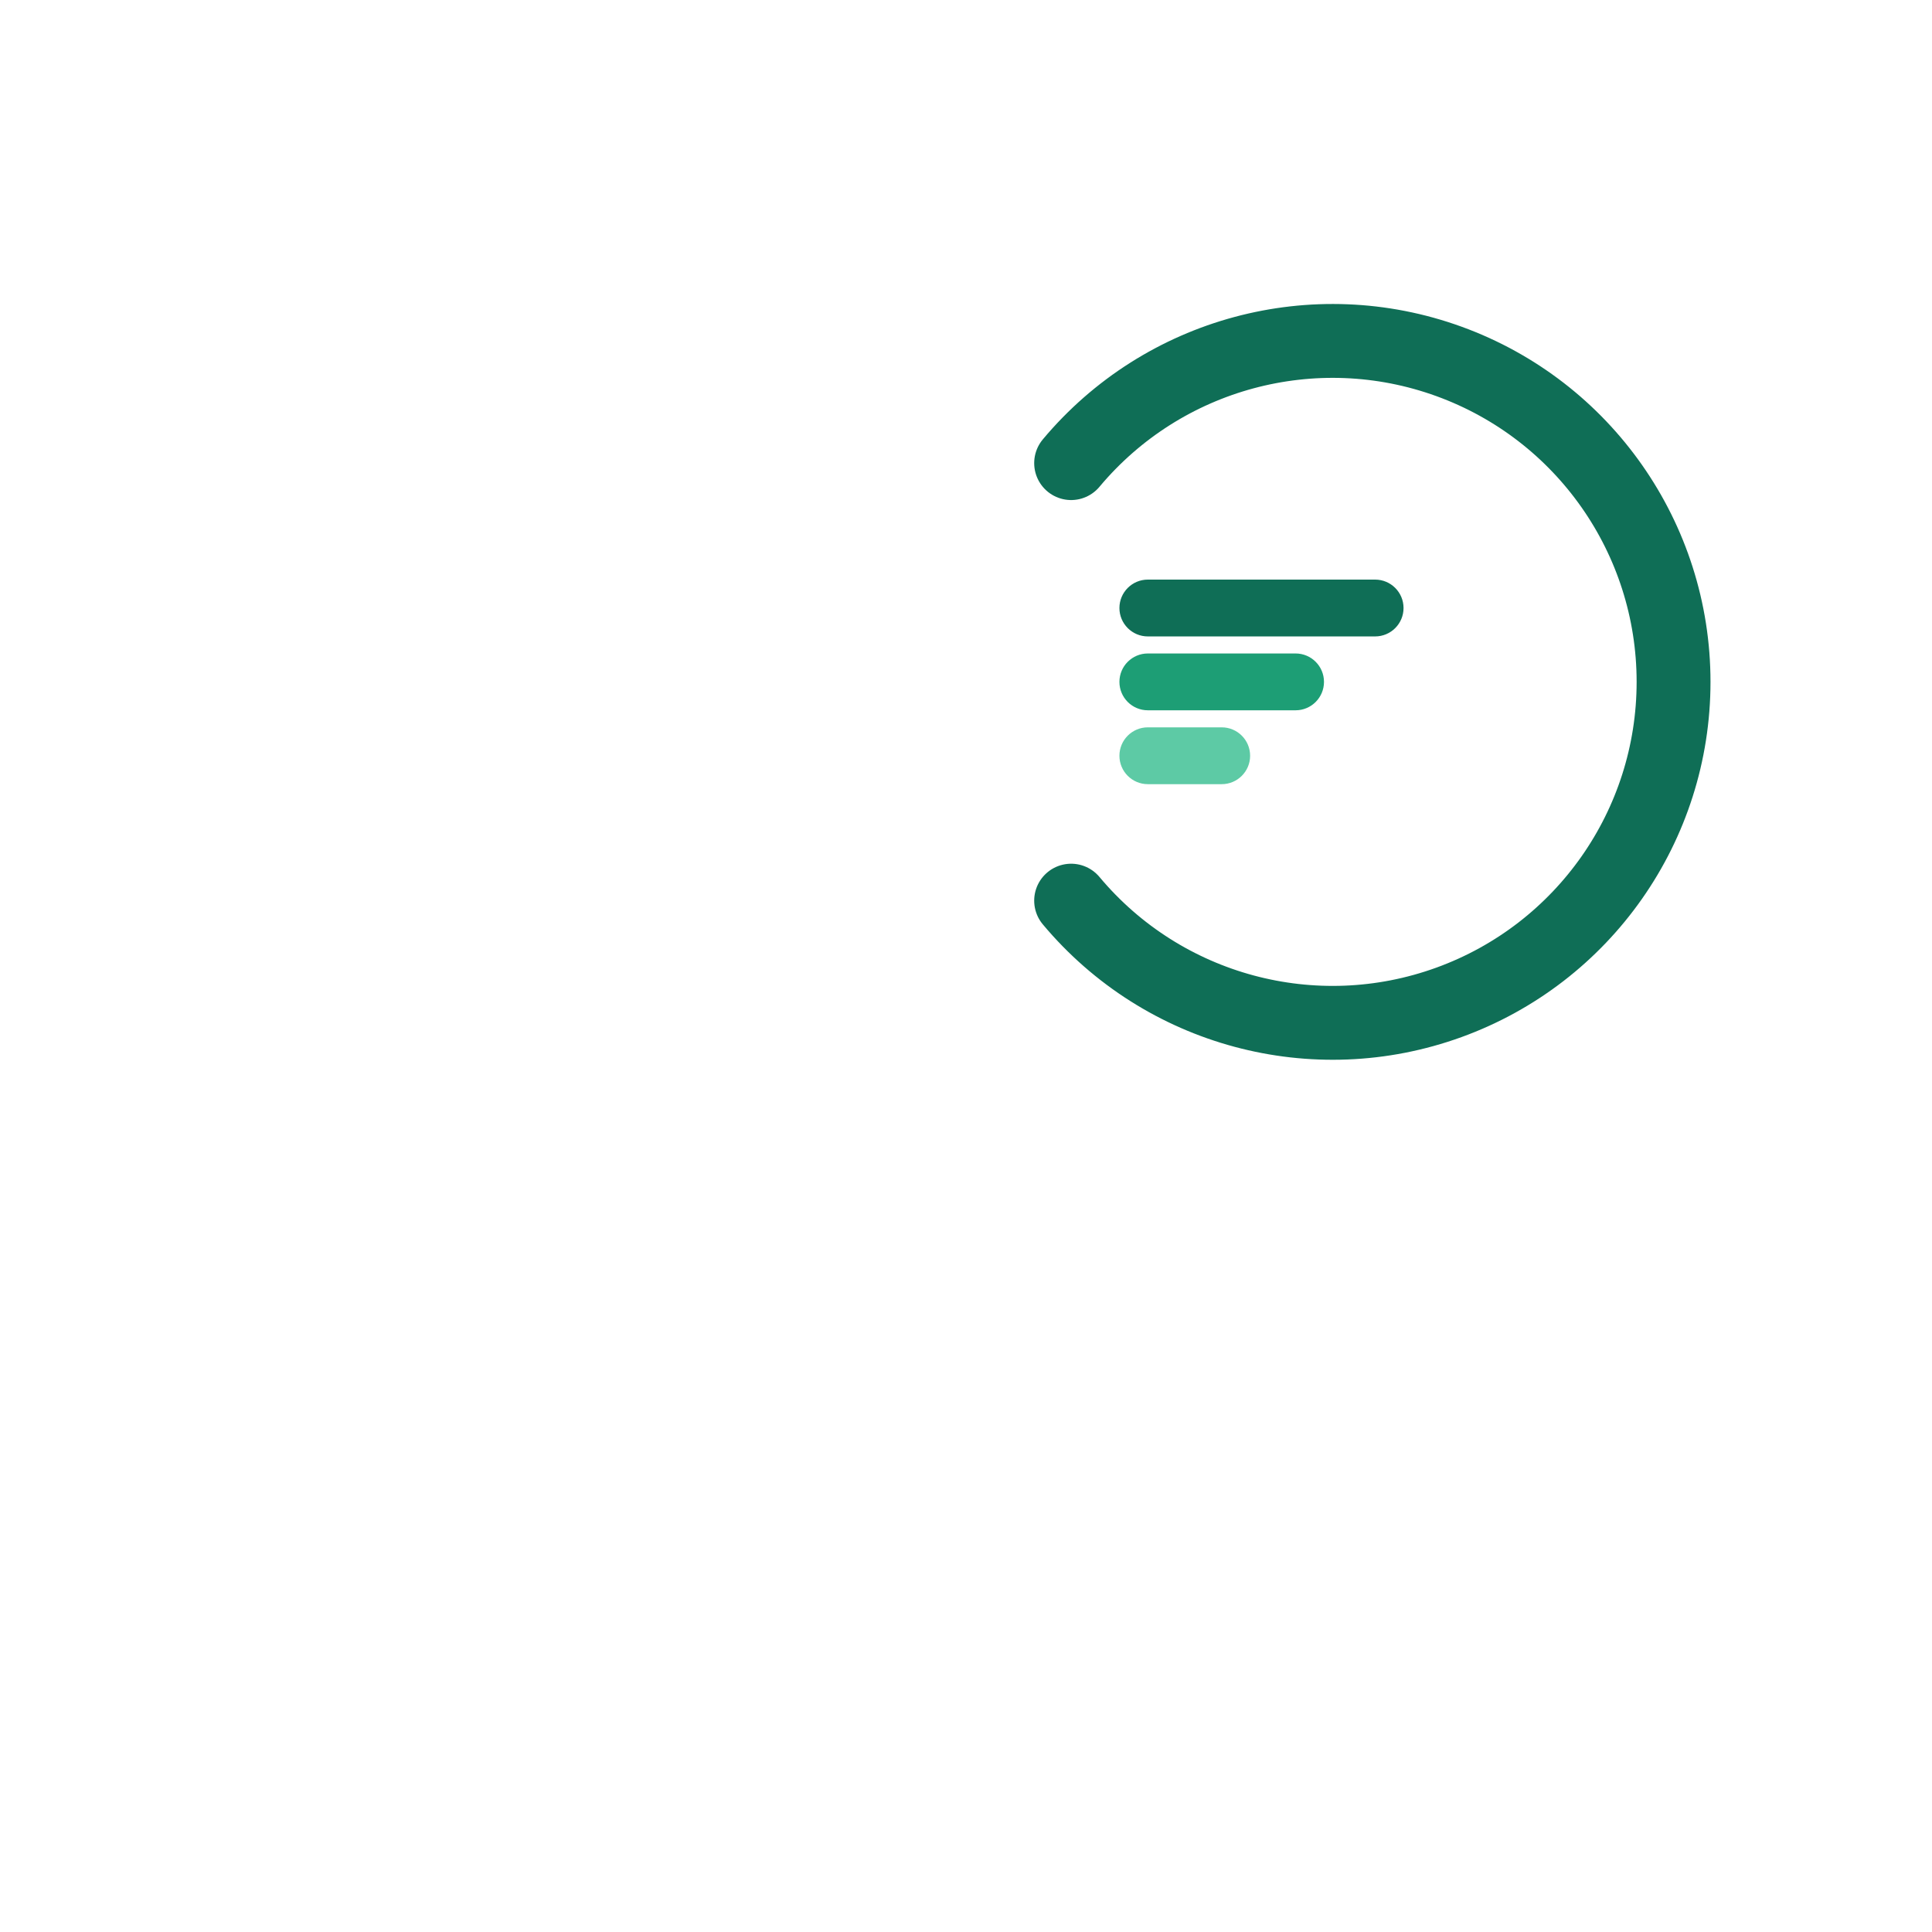
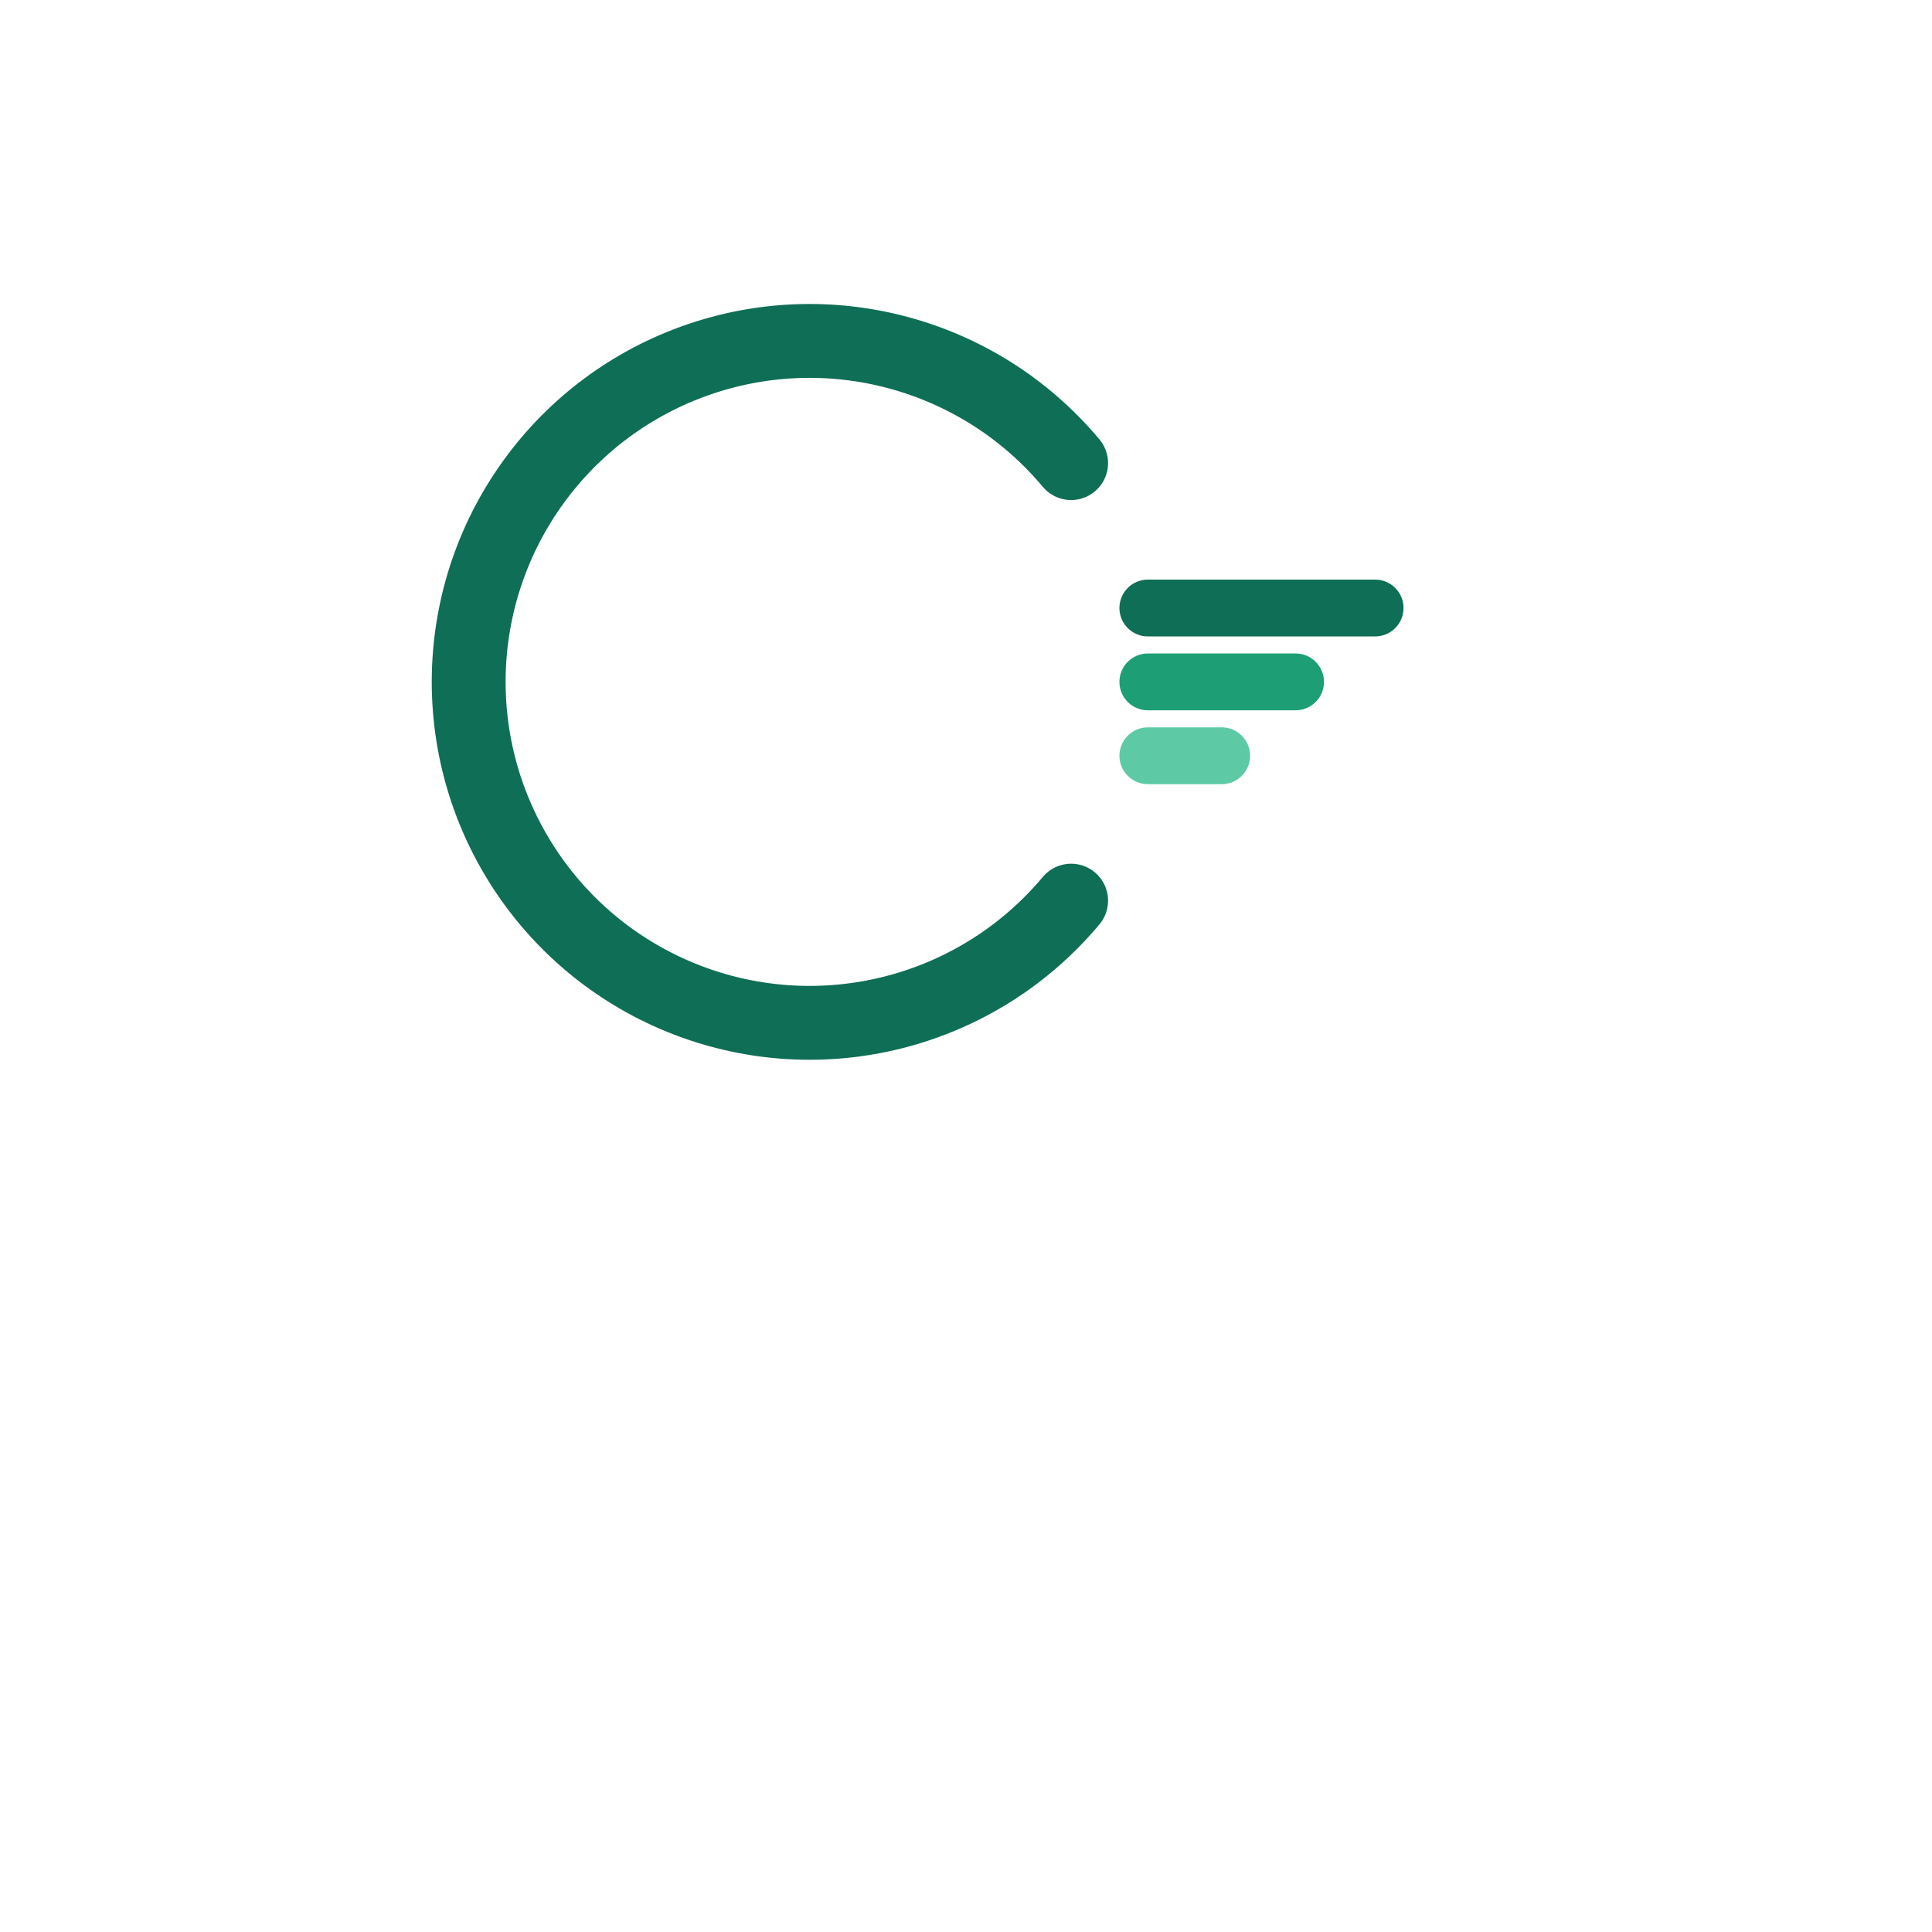
<svg xmlns="http://www.w3.org/2000/svg" width="100%" viewBox="0 0 680 680">
  <defs>
  
</defs>
-   <path stroke-width="26" stroke-linecap="round" d="     M 377,317     A 120,120 0 1 0 377,163   " style="     fill:none;     stroke:rgb(15, 110, 86);     color:rgb(0, 0, 0);     stroke-width:26px;     stroke-linecap:round;     stroke-linejoin:miter;     opacity:1;     start;dominant-baseline:auto   " />
+   <path stroke-width="26" stroke-linecap="round" d="     M 377,317     A 120,120 0 1 1 377,163   " style="     fill:none;     stroke:rgb(15, 110, 86);     color:rgb(0, 0, 0);     stroke-width:26px;     stroke-linecap:round;     stroke-linejoin:miter;     opacity:1;     start;dominant-baseline:auto   " />
  <rect x="394" y="204" width="100" height="20" rx="10" style="fill:rgb(15, 110, 86);stroke:none;color:rgb(0, 0, 0);stroke-width:1px;stroke-linecap:butt;stroke-linejoin:miter;opacity:1;font-family:&quot;Anthropic Sans&quot;, -apple-system, BlinkMacSystemFont, &quot;Segoe UI&quot;, sans-serif;font-size:16px;font-weight:400;text-anchor:start;dominant-baseline:auto" />
  <rect x="394" y="230" width="72" height="20" rx="10" style="fill:rgb(29, 158, 117);stroke:none;color:rgb(0, 0, 0);stroke-width:1px;stroke-linecap:butt;stroke-linejoin:miter;opacity:1;font-family:&quot;Anthropic Sans&quot;, -apple-system, BlinkMacSystemFont, &quot;Segoe UI&quot;, sans-serif;font-size:16px;font-weight:400;text-anchor:start;dominant-baseline:auto" />
  <rect x="394" y="256" width="46" height="20" rx="10" style="fill:rgb(93, 202, 165);stroke:none;color:rgb(0, 0, 0);stroke-width:1px;stroke-linecap:butt;stroke-linejoin:miter;opacity:1;font-family:&quot;Anthropic Sans&quot;, -apple-system, BlinkMacSystemFont, &quot;Segoe UI&quot;, sans-serif;font-size:16px;font-weight:400;text-anchor:start;dominant-baseline:auto" />
</svg>
